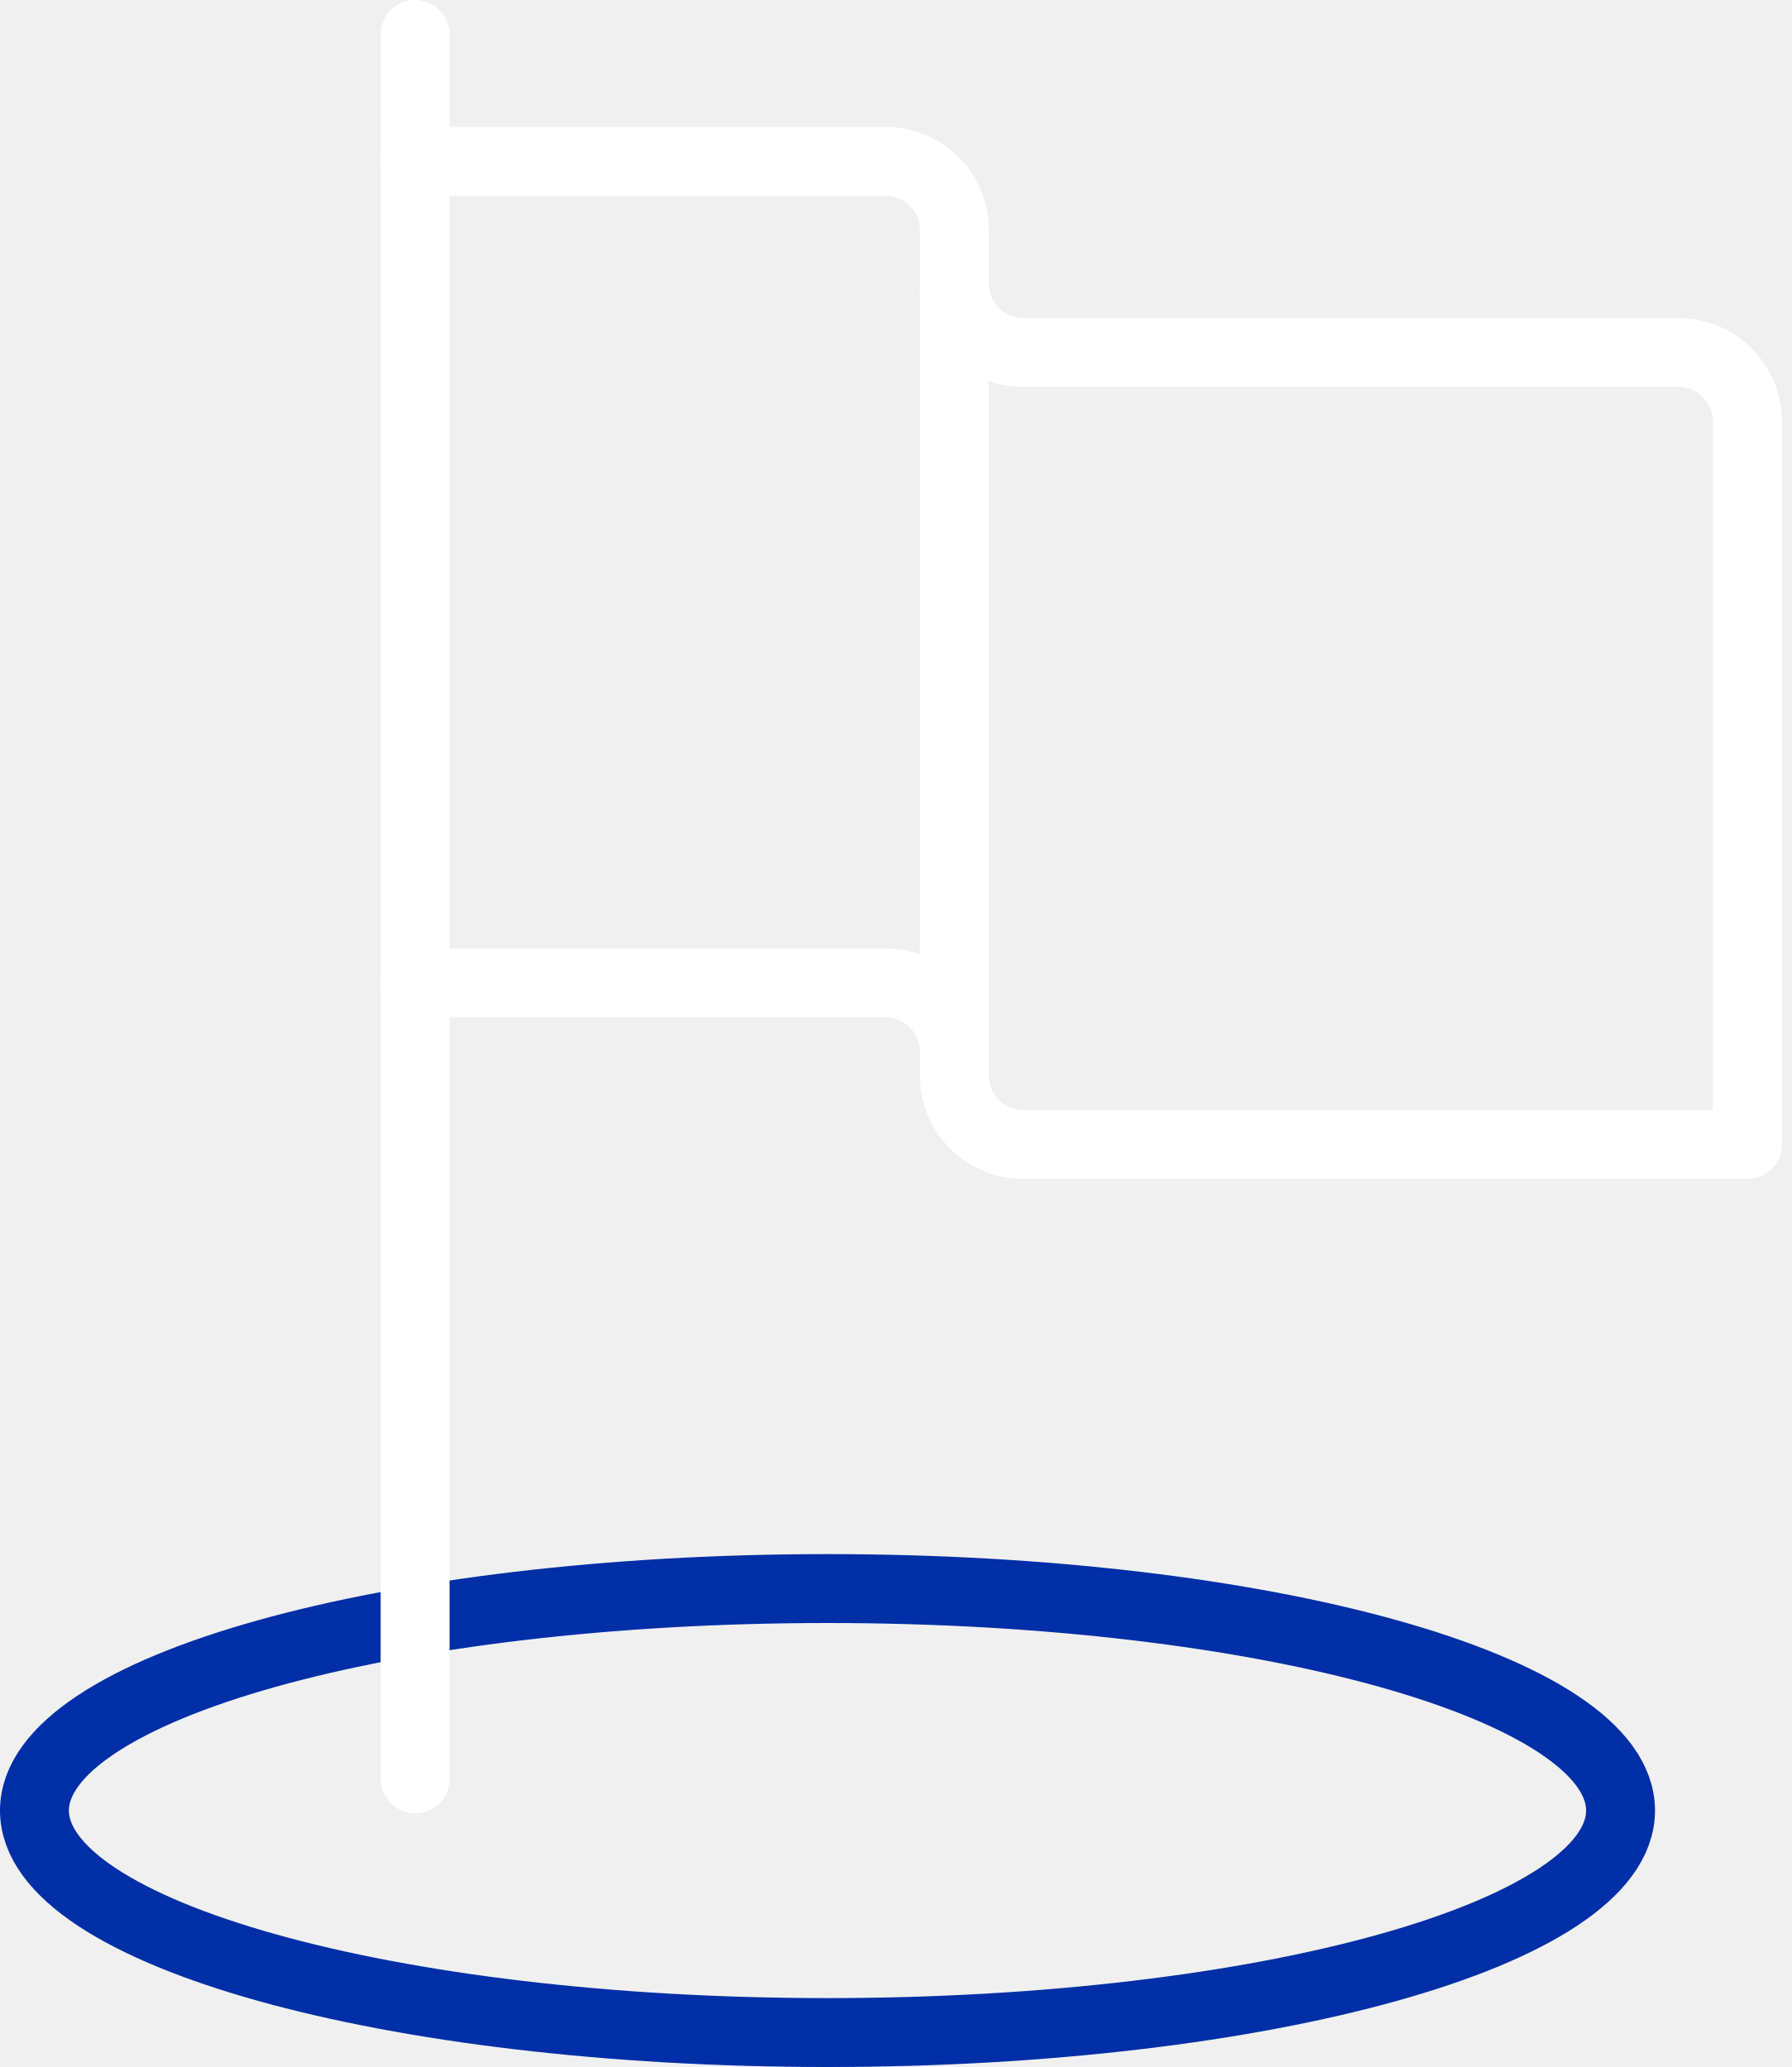
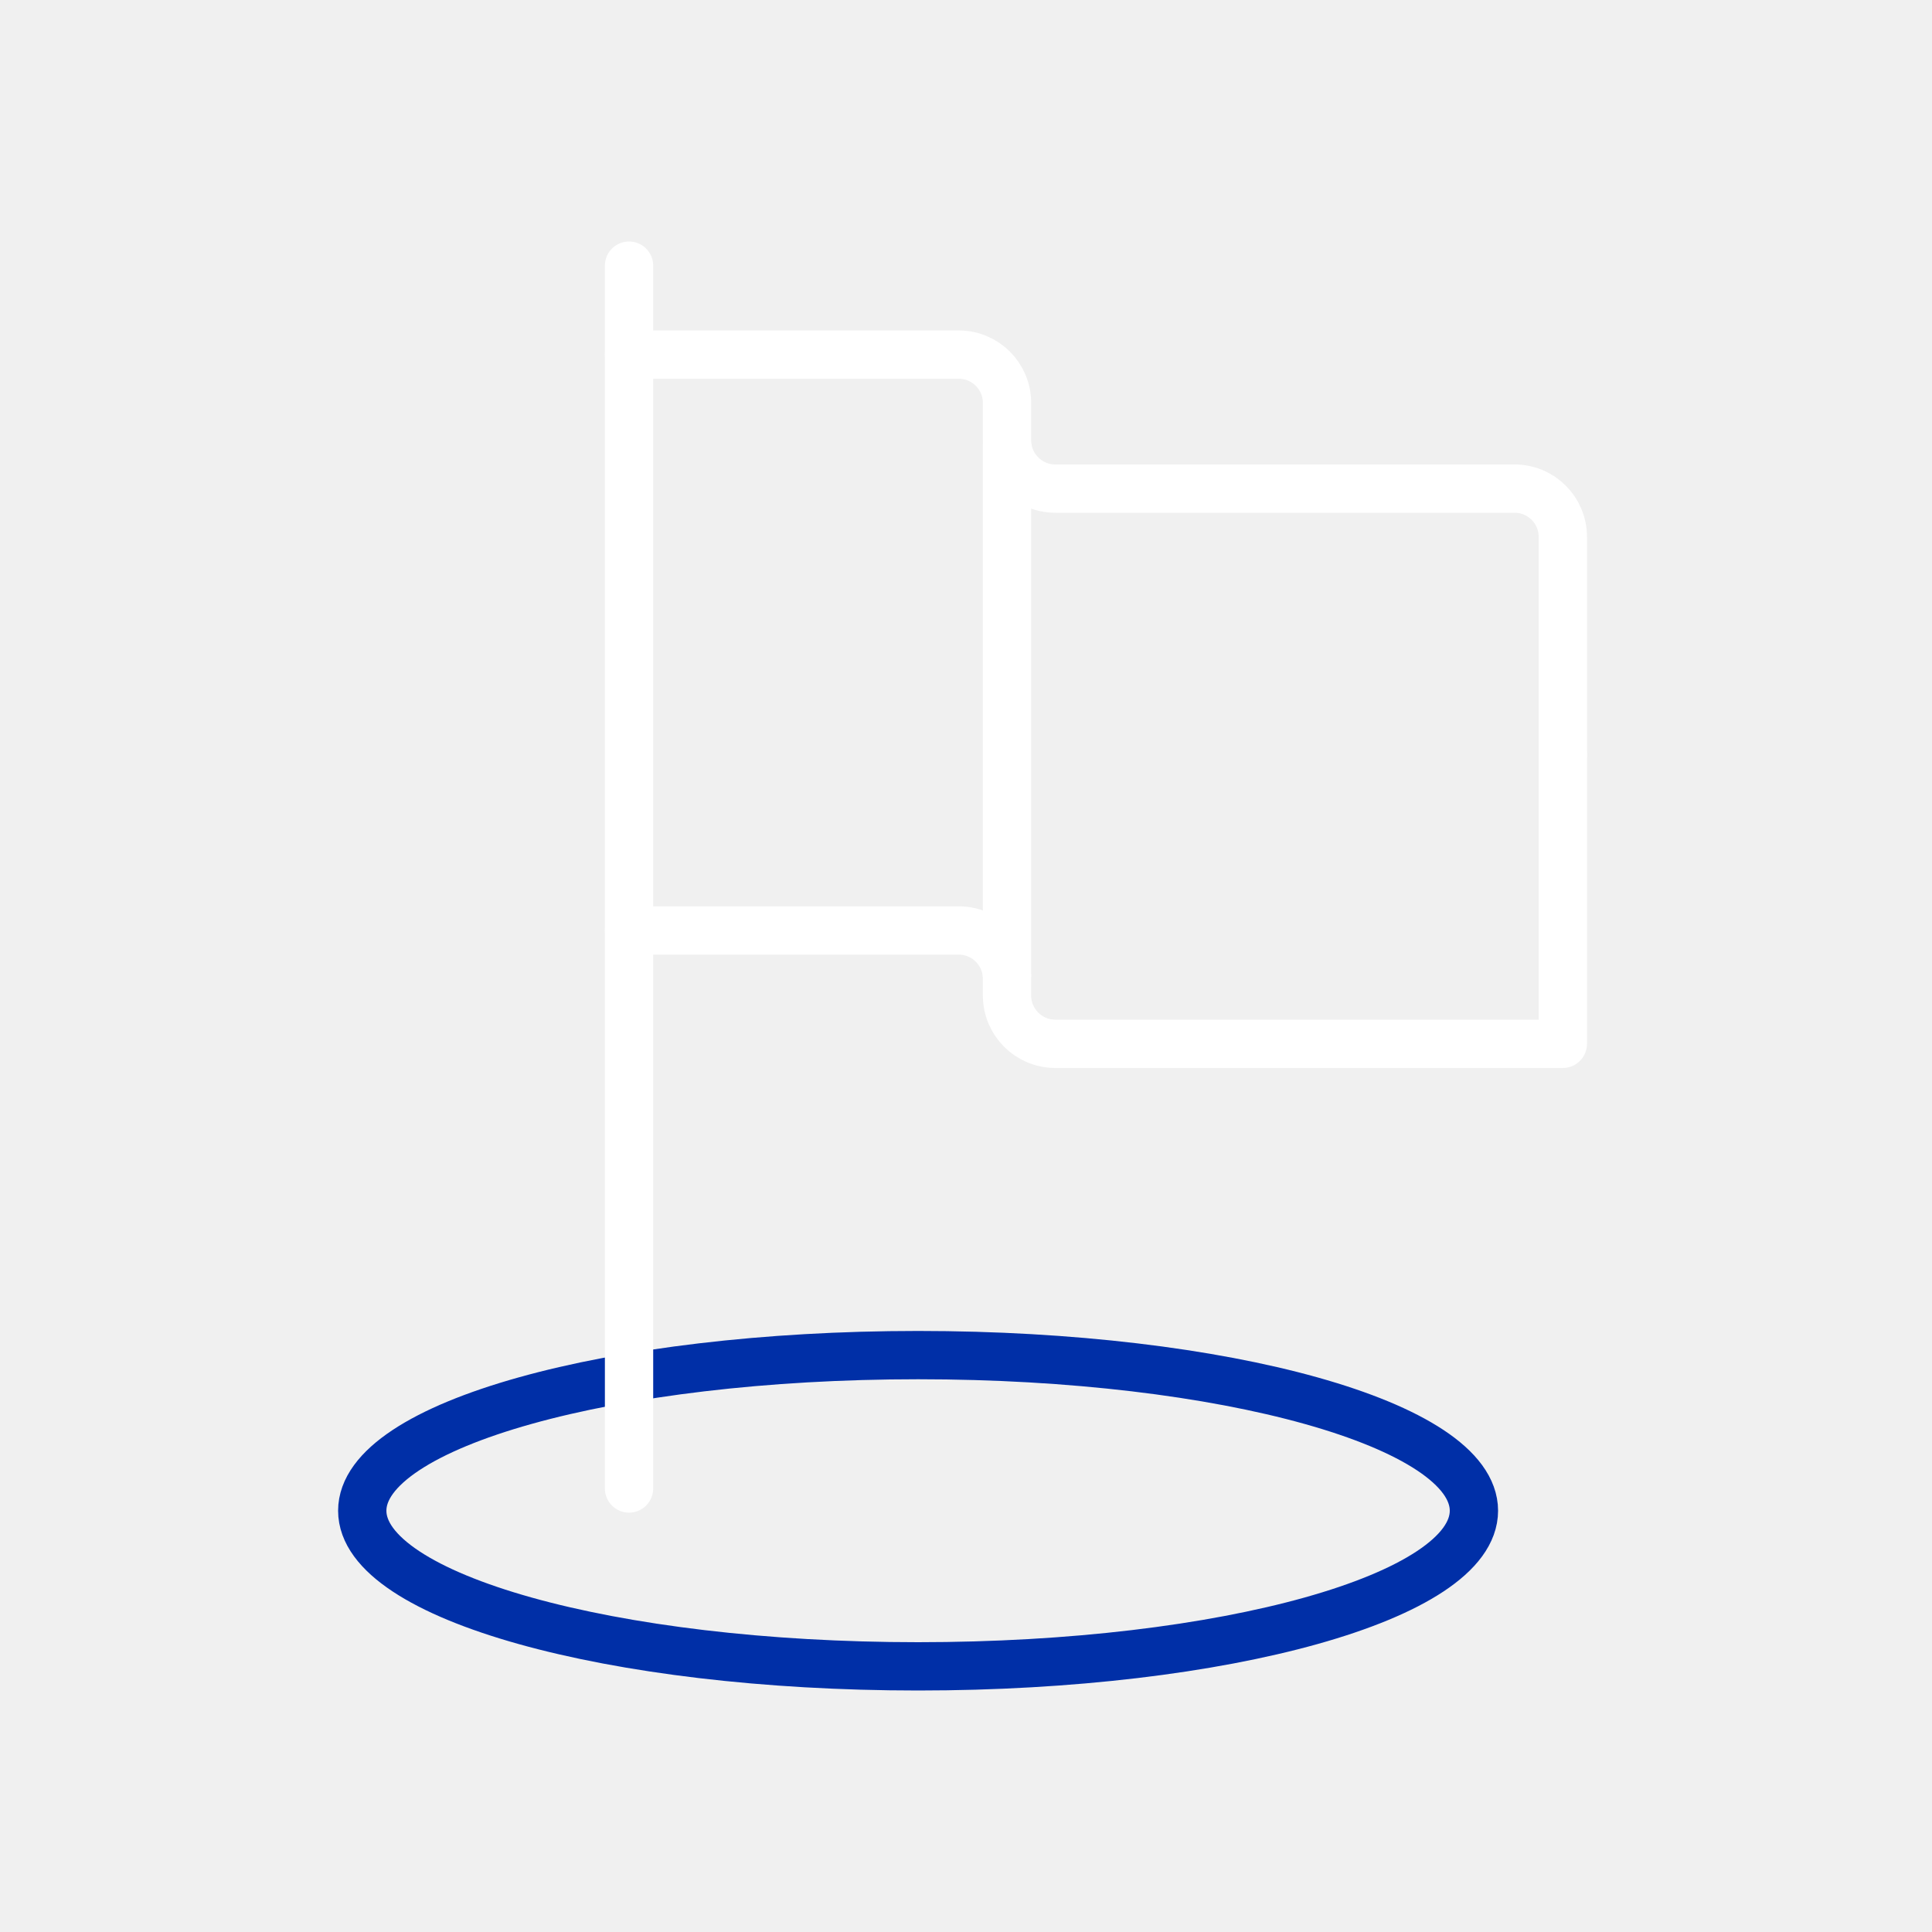
- <svg xmlns="http://www.w3.org/2000/svg" width="52px" height="60px" viewBox="0 0 52 60" version="1.1">
+ <svg xmlns="http://www.w3.org/2000/svg" width="80px" height="80px" viewBox="0 0 80 80" version="1.1">
  <g id="页面-1" stroke="none" stroke-width="1" fill="none" fill-rule="evenodd">
-     <g id="icon-活动专区-dark" transform="translate(-14, -10)" stroke-width="2">
+     <g id="icon-活动专区-dark" stroke-width="2">
      <g id="编组" transform="translate(15, 11)">
        <ellipse id="椭圆形" stroke="#002FA7" cx="23.016" cy="51.556" rx="23.016" ry="6.444" />
        <g id="编组-2" transform="translate(10.5873, 0)" stroke="#FFFFFF">
          <line x1="0.46" y1="0" x2="0.46" y2="50.635" id="路径-16" stroke-linecap="round" stroke-linejoin="round" />
          <line x1="16.111" y1="29.46" x2="16.111" y2="7.365" id="路径-18" />
          <path d="M0.46,3.683 L14.111,3.683 C15.216,3.683 16.111,4.578 16.111,5.683 L16.111,7.232 C16.111,8.337 17.007,9.232 18.111,9.232 L37.127,9.232 C38.232,9.232 39.127,10.127 39.127,11.232 L39.127,20.254 L39.127,20.254" id="路径-19" stroke-linecap="round" stroke-linejoin="round" />
          <path d="M0.46,27.529 L14.111,27.529 C15.216,27.529 16.111,28.424 16.111,29.529 L16.111,30.222 C16.111,31.327 17.007,32.222 18.111,32.222 L18.873,32.222 L18.873,32.222 L39.127,32.222 L39.127,20.254" id="路径-20" stroke-linecap="round" stroke-linejoin="round" />
        </g>
      </g>
    </g>
  </g>
</svg>
